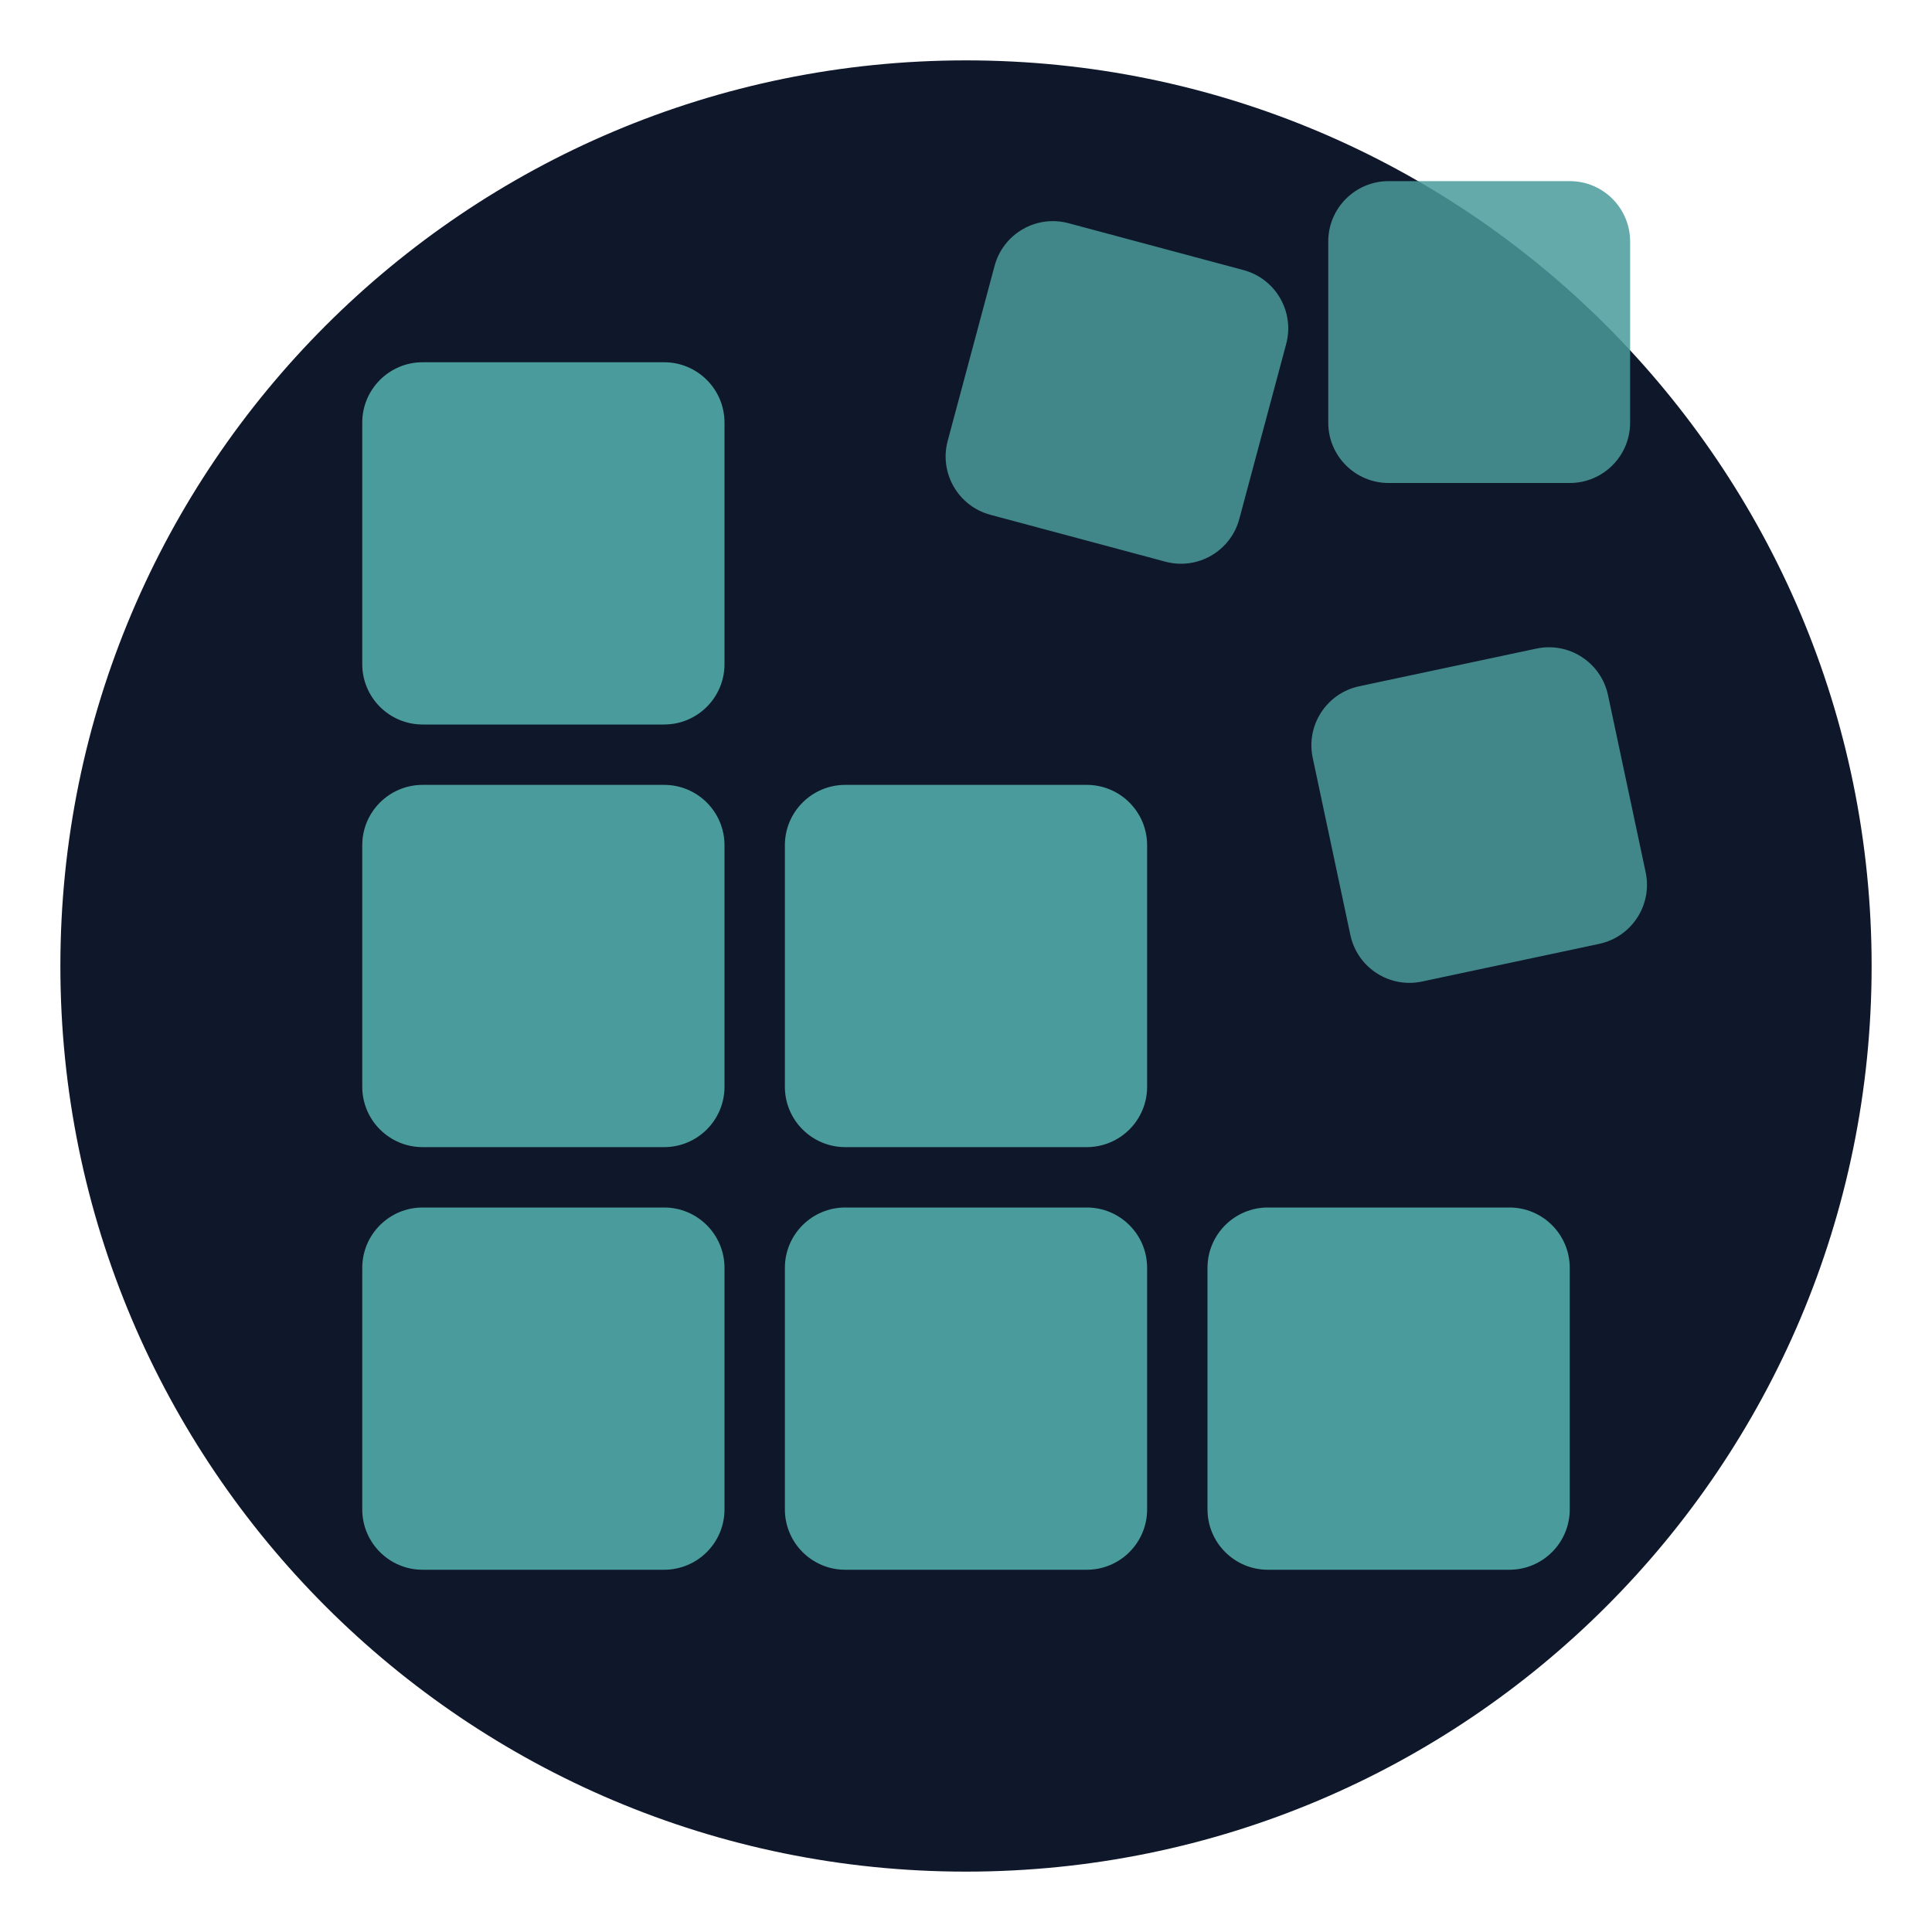
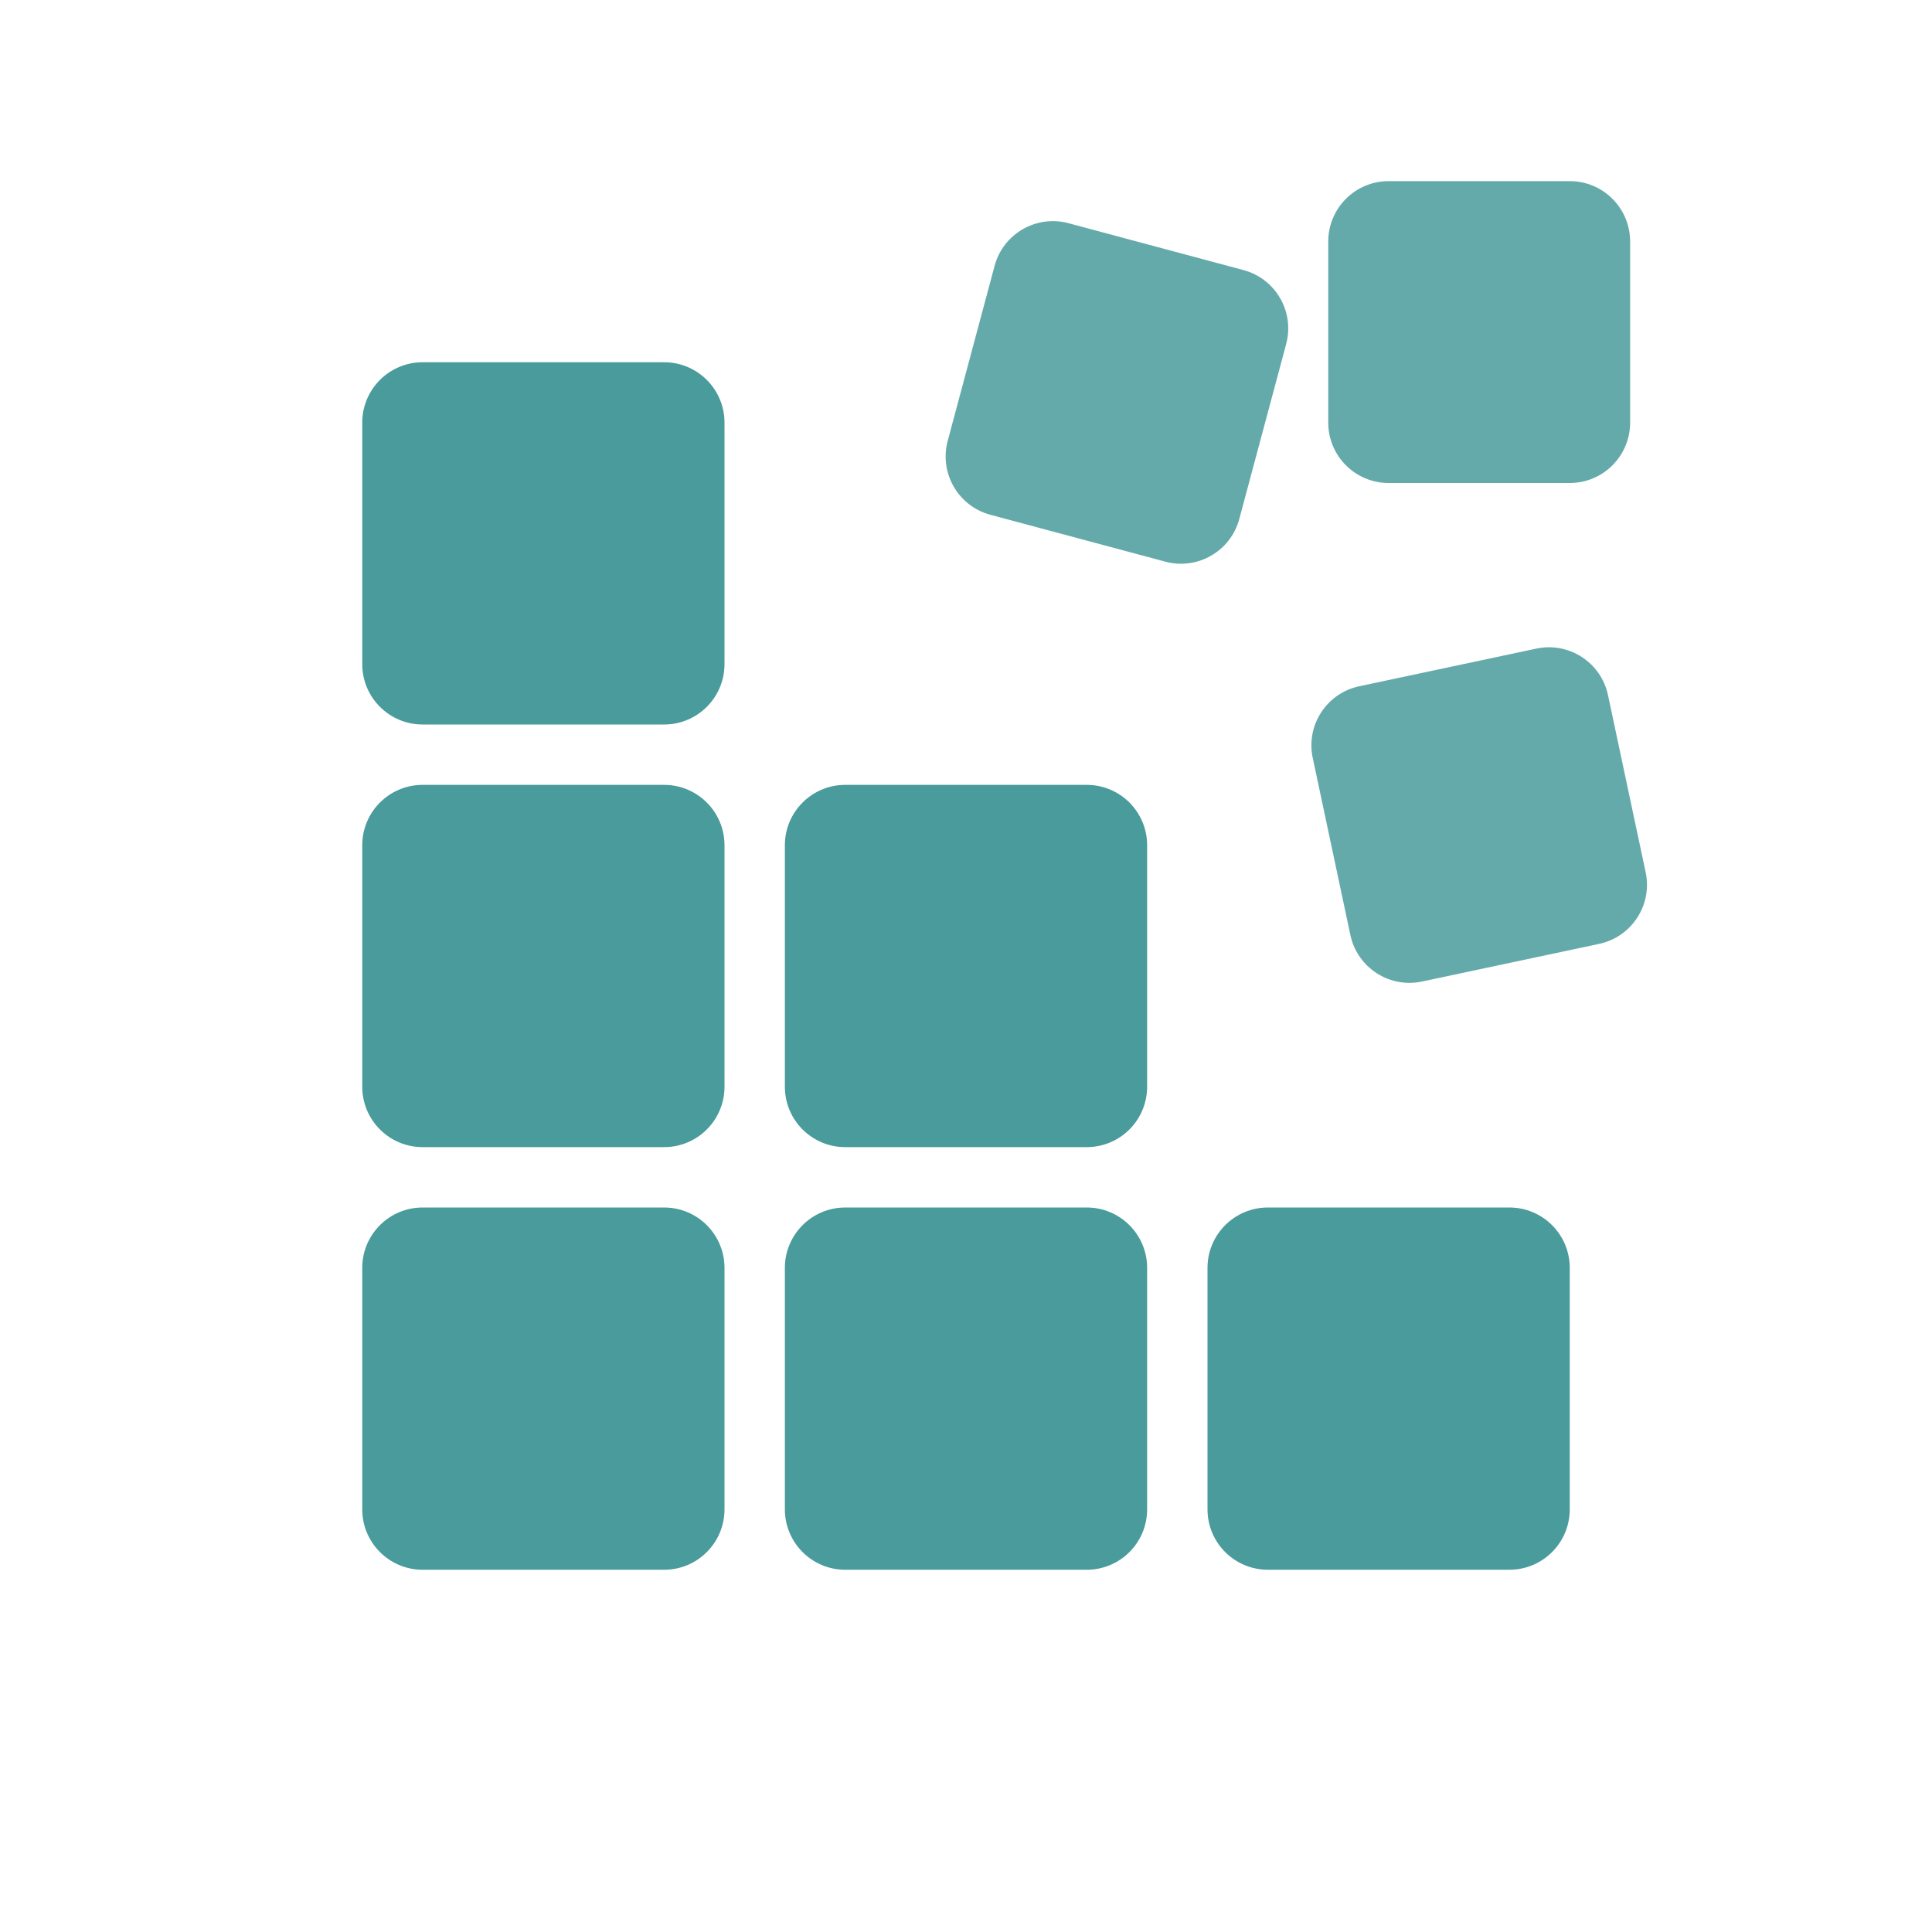
<svg xmlns="http://www.w3.org/2000/svg" width="32" height="32" viewBox="0 0 32 32" fill="none">
-   <circle cx="16" cy="16" r="15" fill="#0f172a" />
  <rect x="6" y="6" width="6" height="6" rx="1" fill="#4a9b9b" />
  <rect x="6" y="13" width="6" height="6" rx="1" fill="#4a9b9b" />
  <rect x="13" y="13" width="6" height="6" rx="1" fill="#4a9b9b" />
  <rect x="6" y="20" width="6" height="6" rx="1" fill="#4a9b9b" />
  <rect x="13" y="20" width="6" height="6" rx="1" fill="#4a9b9b" />
  <rect x="20" y="20" width="6" height="6" rx="1" fill="#4a9b9b" />
  <rect x="16" y="4" width="5" height="5" rx="1" fill="#4a9b9b" opacity="0.85" transform="rotate(15 18.5 6.5)" />
  <rect x="22" y="3" width="5" height="5" rx="1" fill="#4a9b9b" opacity="0.85" />
  <rect x="22" y="11" width="5" height="5" rx="1" fill="#4a9b9b" opacity="0.85" transform="rotate(-12 24.5 13.5)" />
</svg>
